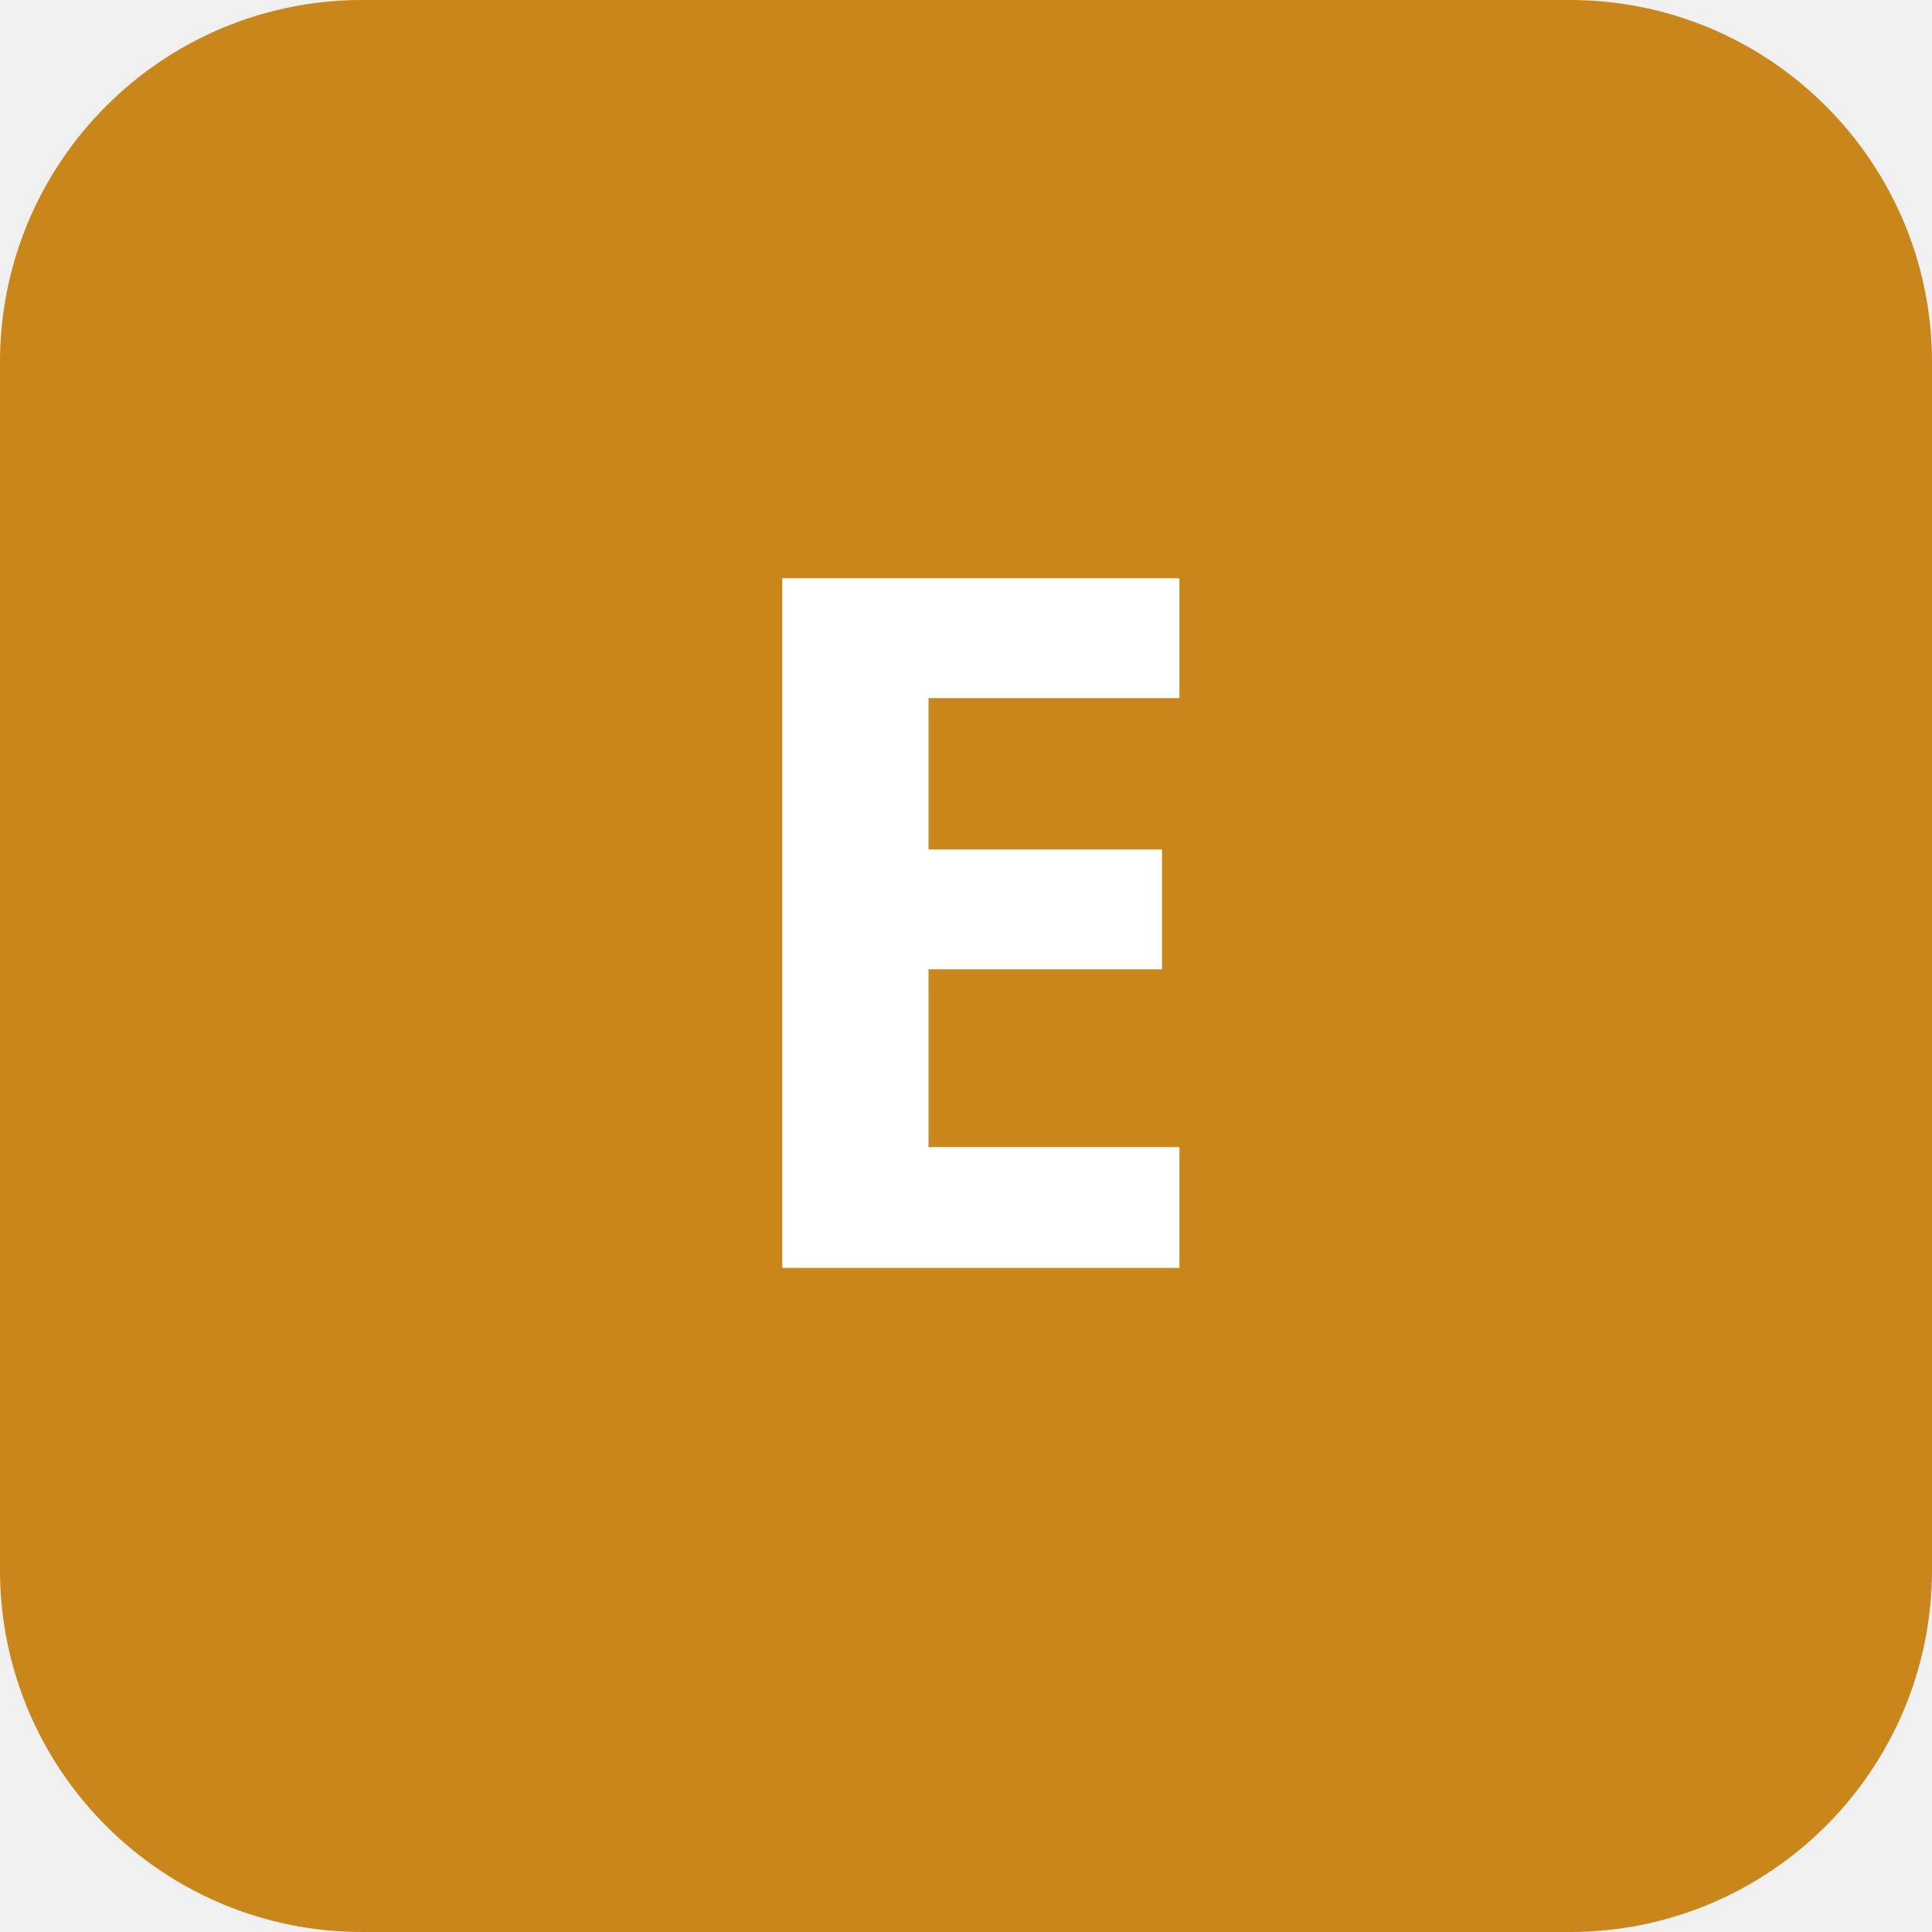
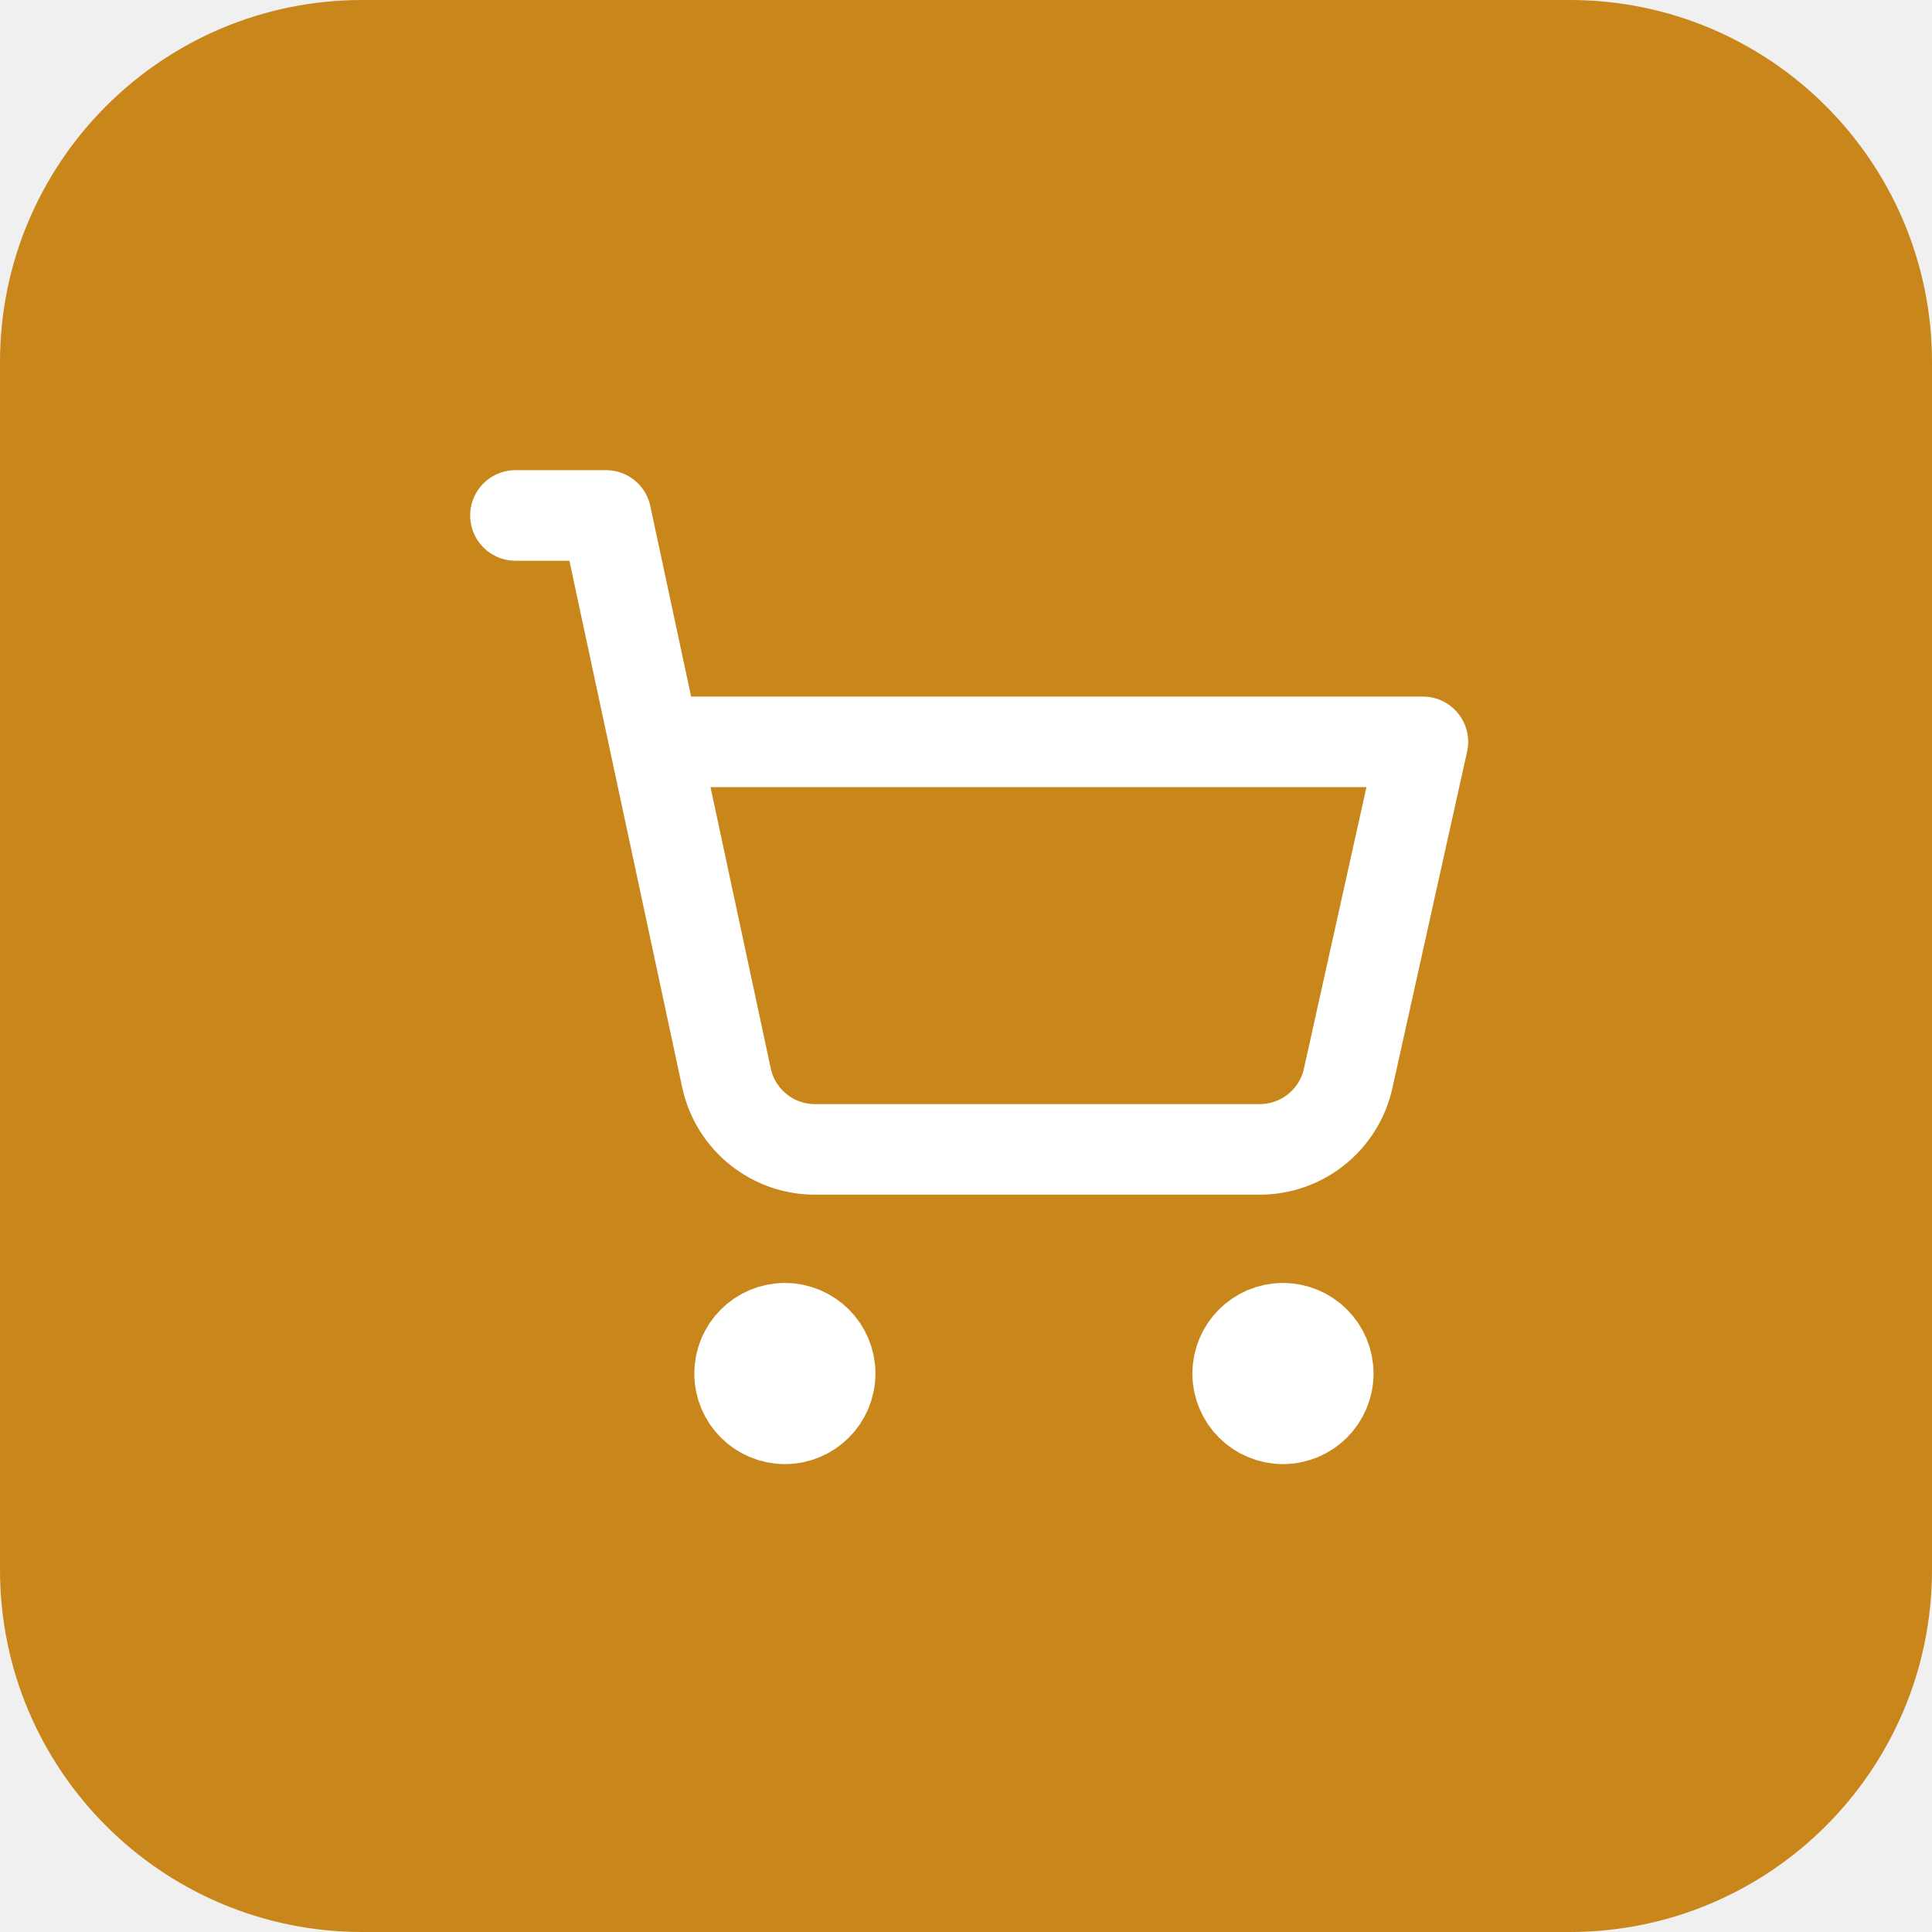
<svg xmlns="http://www.w3.org/2000/svg" viewBox="0 0 64 64">
  <rect width="64" height="64" rx="12" fill="#c9861b" />
-   <text x="32" y="42" font-family="ui-sans-serif, system-ui, sans-serif" font-size="32" font-weight="700" fill="#ffffff" text-anchor="middle">E</text>
+   <g transform="translate(14 14) scale(1.5)" fill="none" stroke="#fff" stroke-width="2" stroke-linecap="round" stroke-linejoin="round">
+     <circle cx="8" cy="21" r="1" />
+     <circle cx="19" cy="21" r="1" />
+     <path d="M2.05 2.05h2l2.66 12.42a2 2 0 0 0 2 1.58h9.78a2 2 0 0 0 1.95-1.57l1.65-7.43H5.12" />
+   </g>
</svg>
